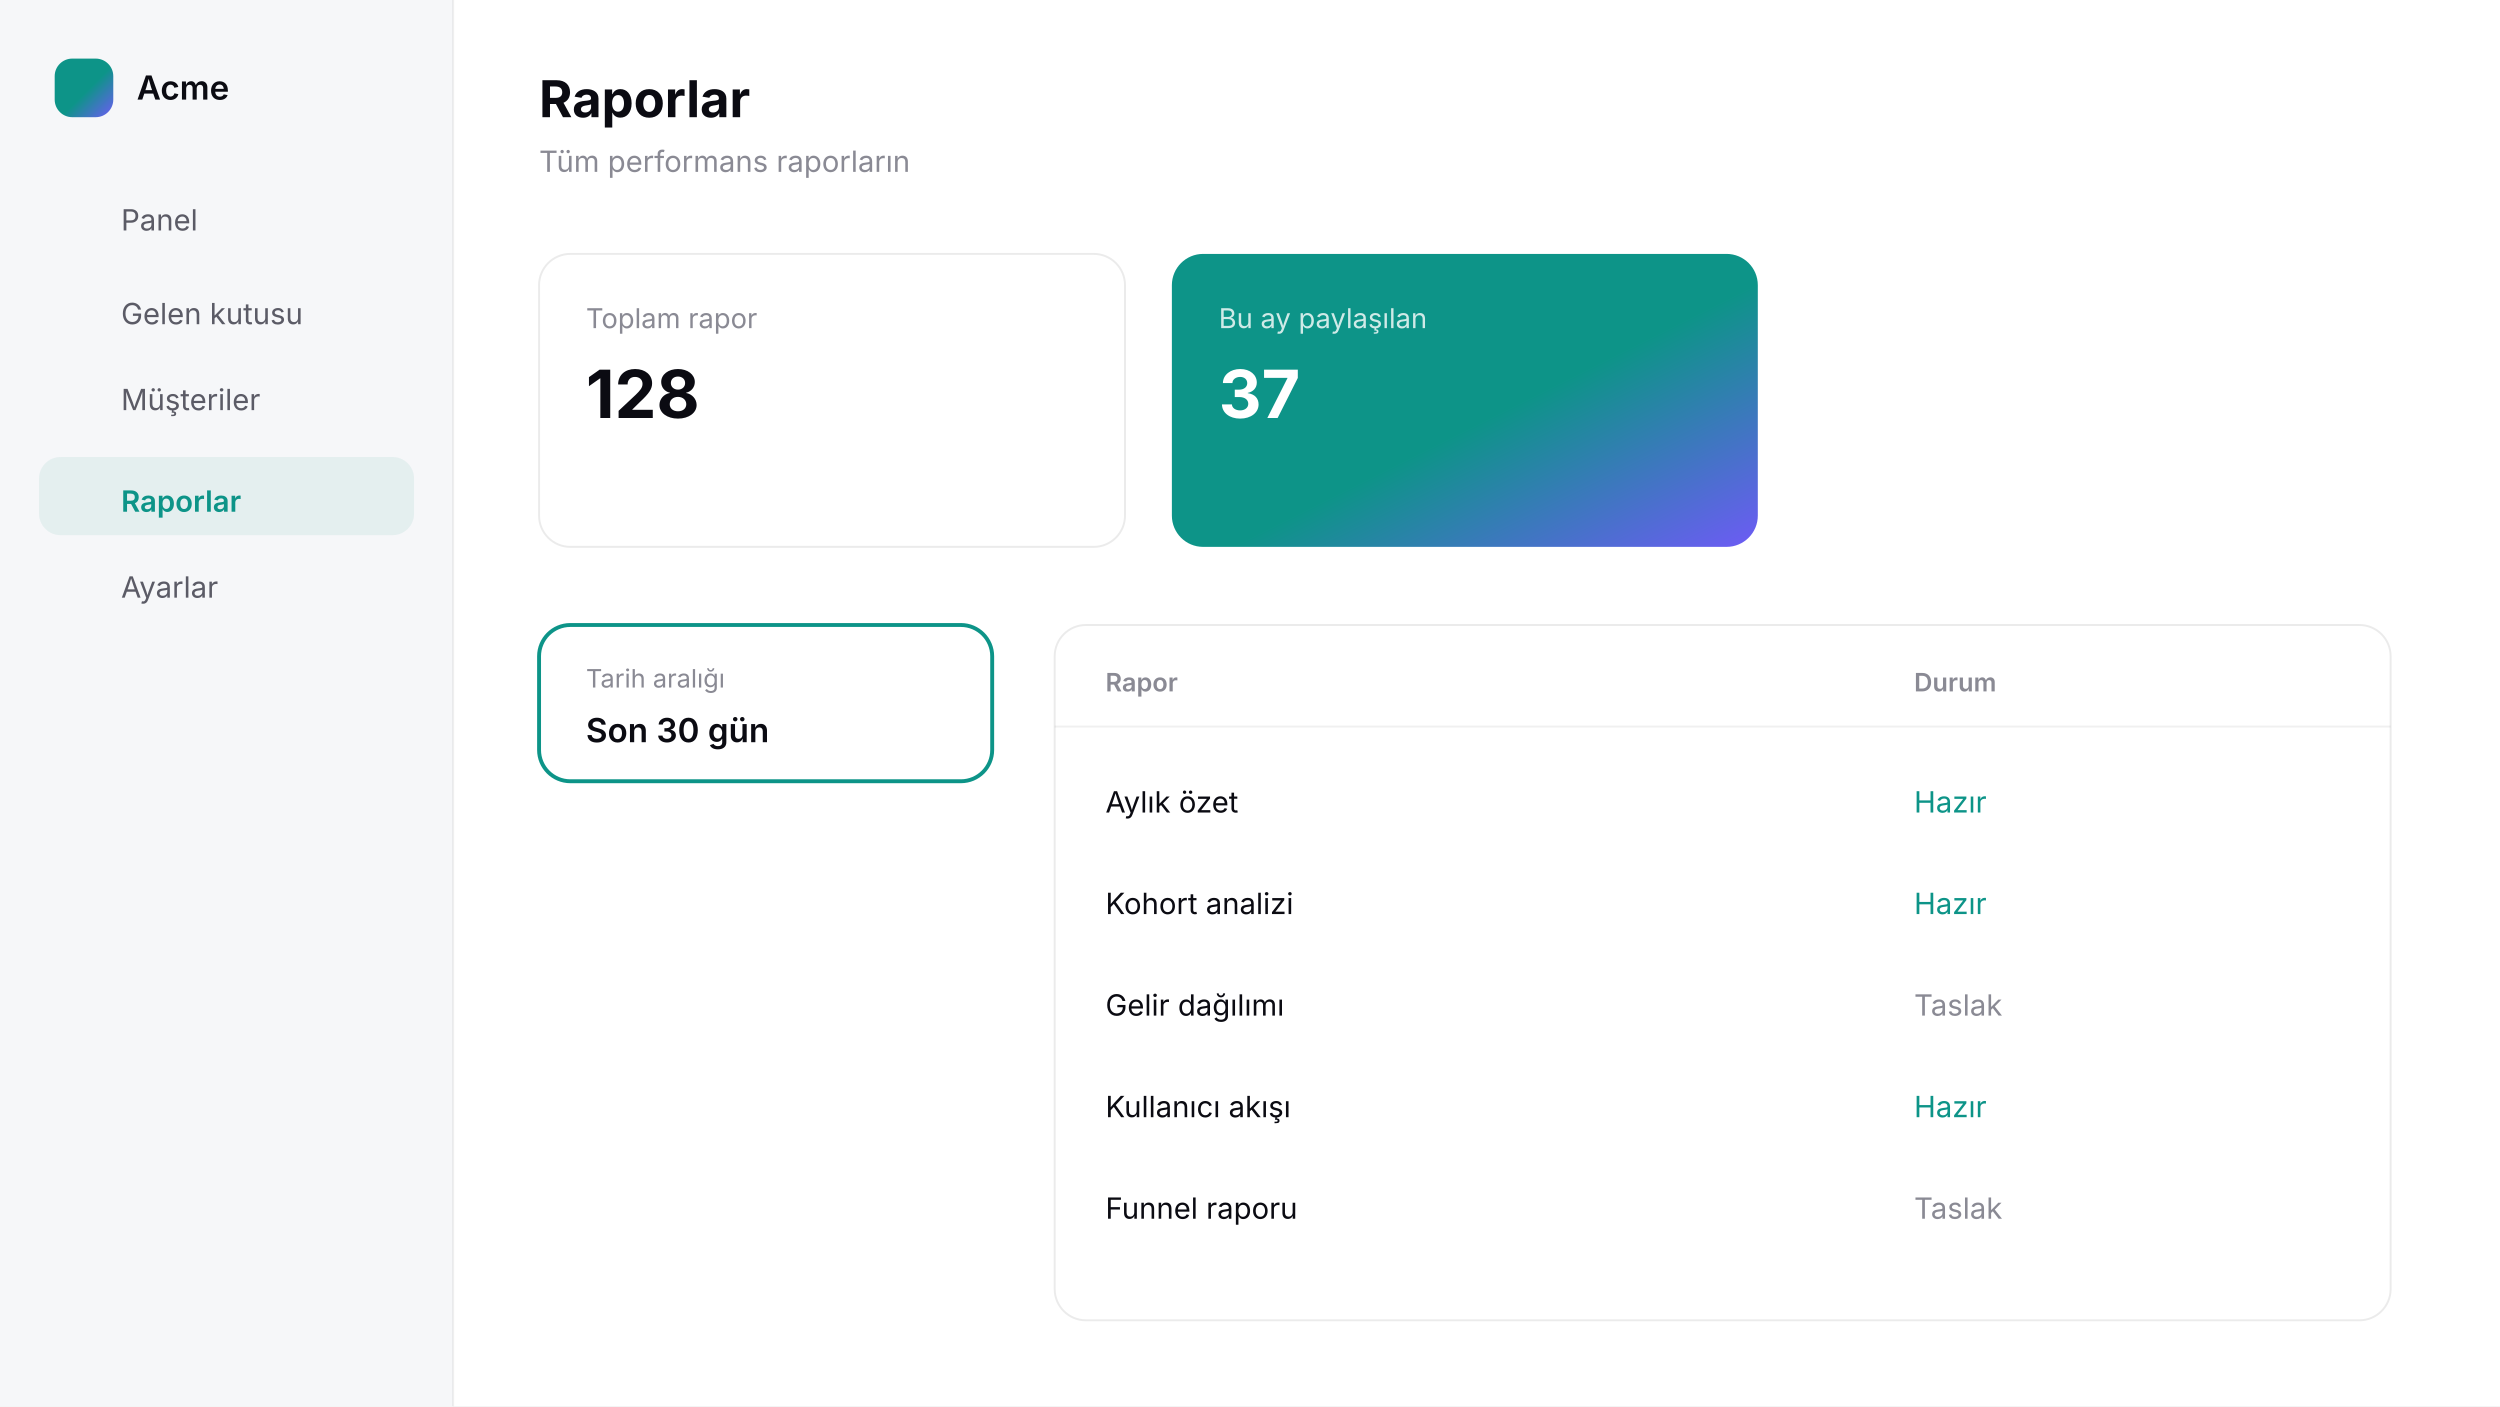
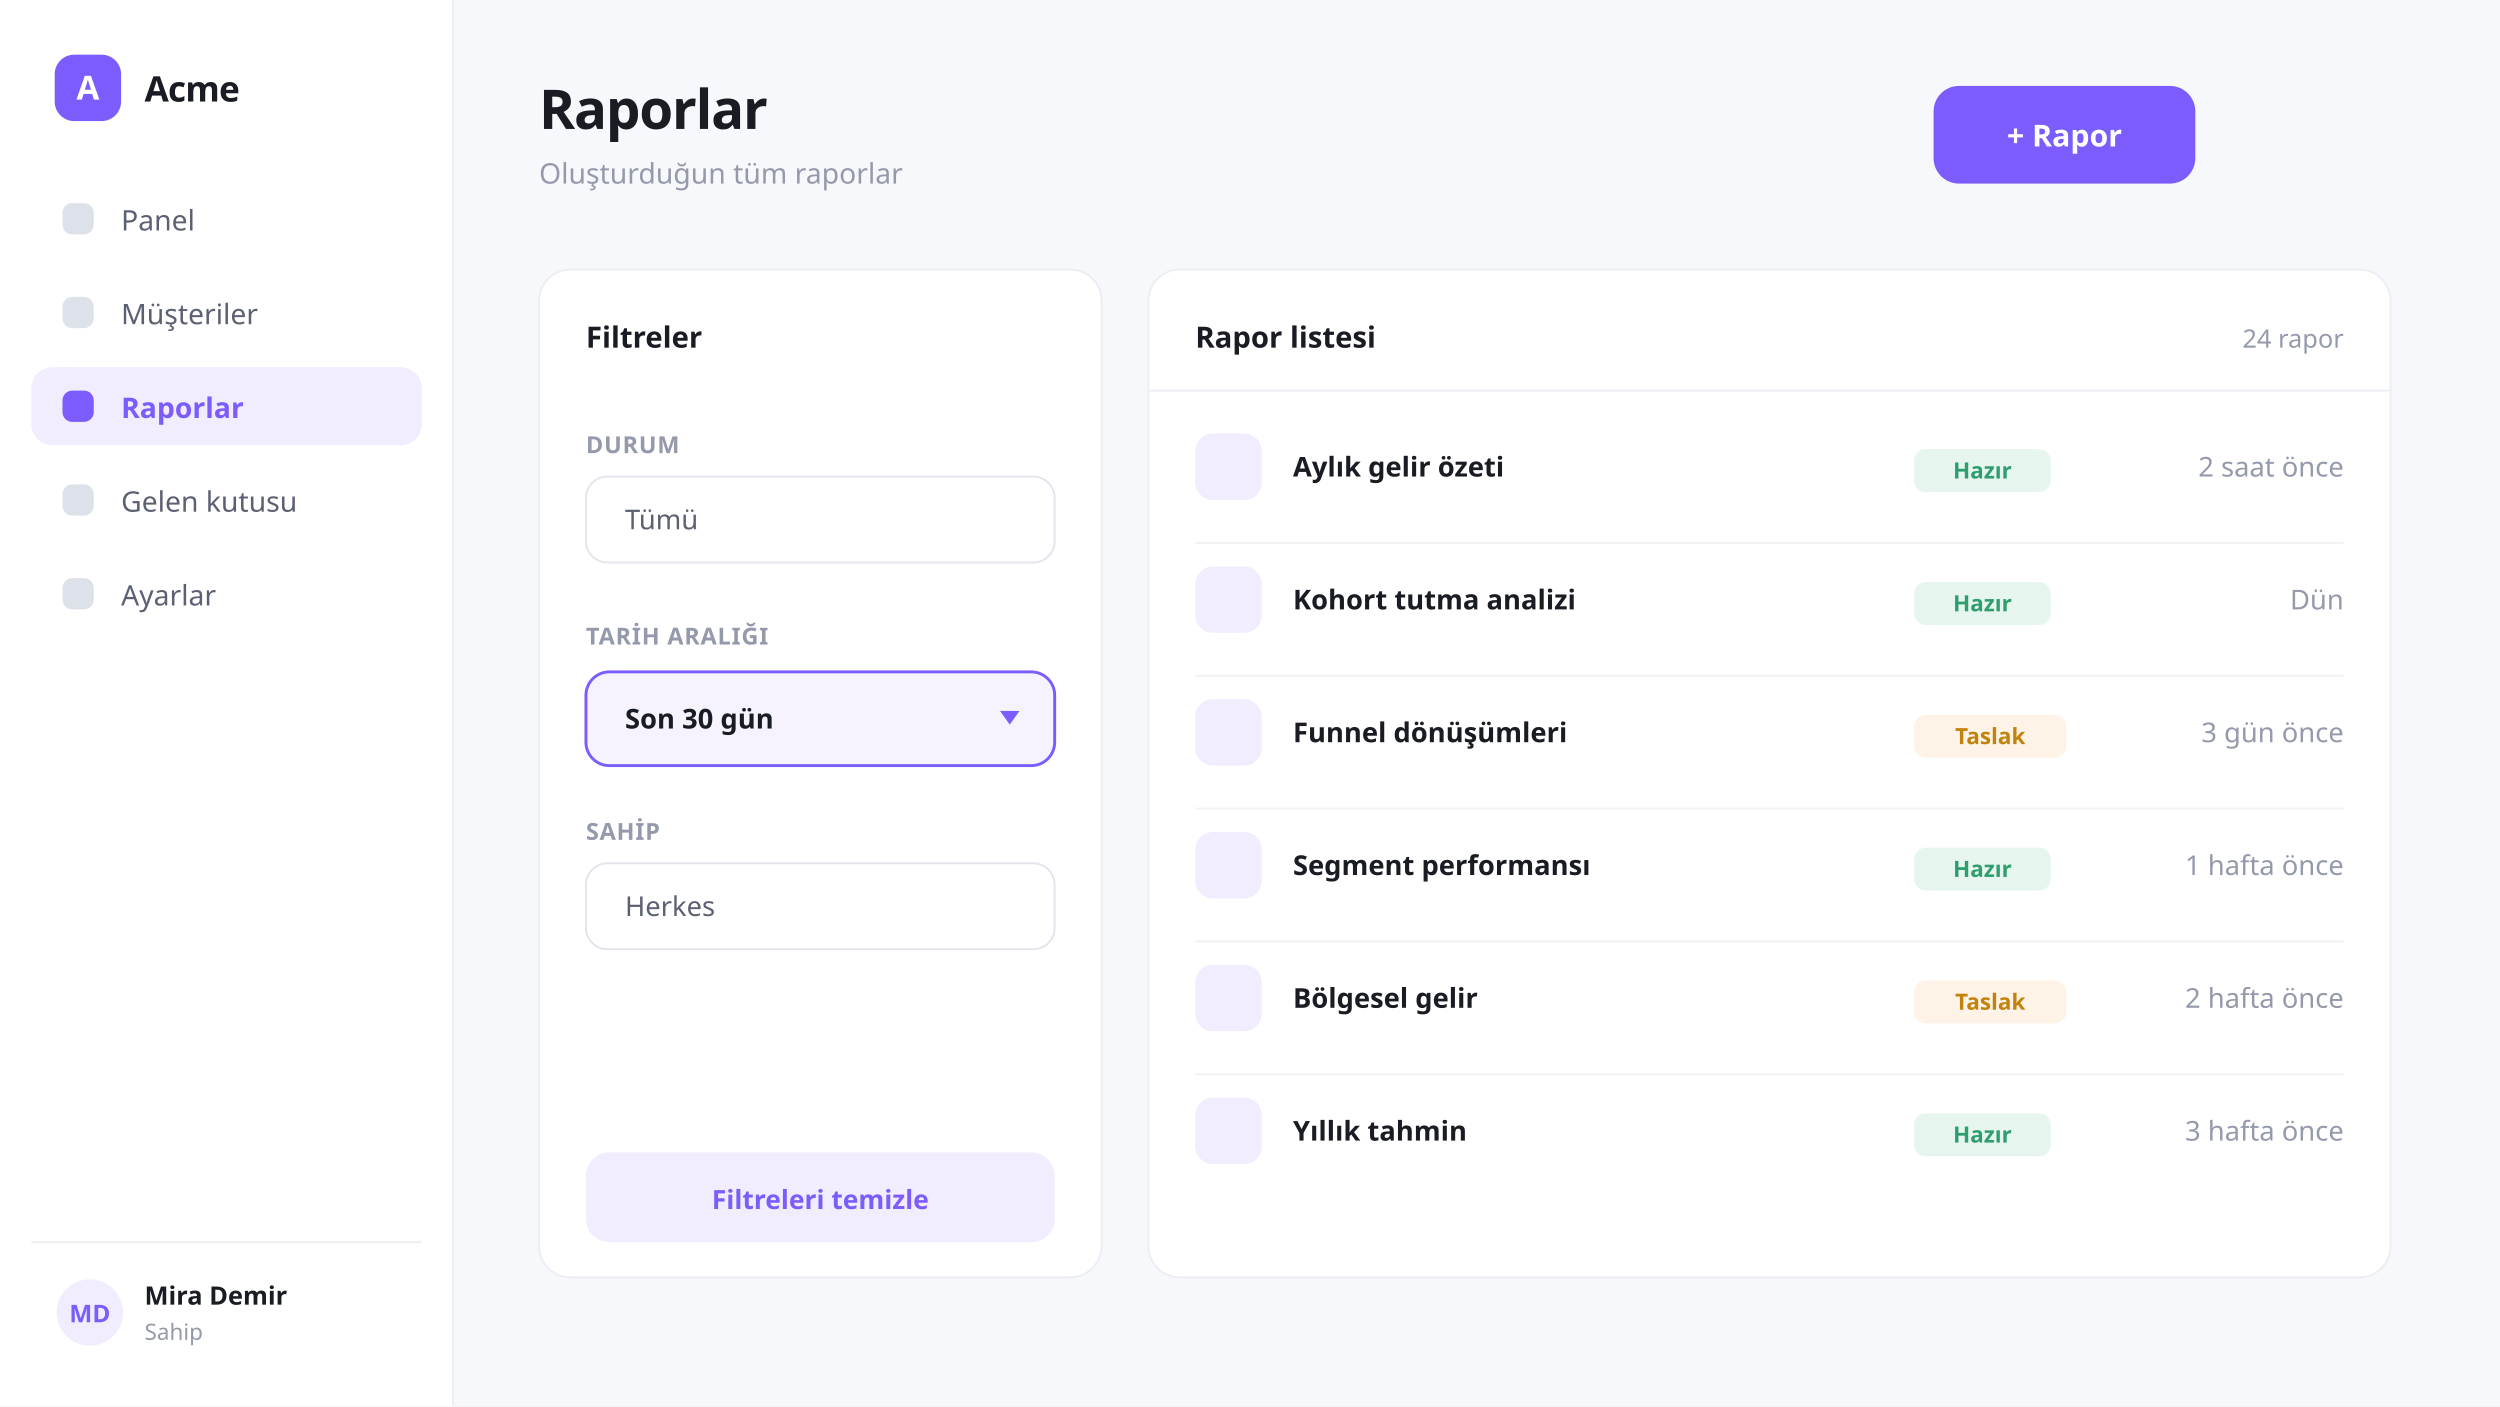
- <svg xmlns="http://www.w3.org/2000/svg" width="1280" height="720" viewBox="0 0 1280 720" font-family="Geist, Inter, system-ui, sans-serif">
-   <defs>
-     <linearGradient id="brand2" x1="0" y1="0" x2="1" y2="1">
-       <stop offset="0" stop-color="#0D9488" />
-       <stop offset="0.55" stop-color="#0D9488" />
-       <stop offset="1" stop-color="#6D5BF5" />
-     </linearGradient>
-   </defs>
-   <rect width="1280" height="720" fill="#FFFFFF" />
-   <rect x="0" y="0" width="232" height="720" fill="#F6F7F9" />
-   <line x1="232" y1="0" x2="232" y2="720" stroke="#0000000F" />
-   <rect x="28" y="30" width="30" height="30" rx="9" fill="url(#brand2)" />
-   <text x="70" y="51" font-size="17" font-weight="600" fill="#0B0B12">Acme</text>
-   <text x="62" y="118" font-size="15" fill="#5B5B66">Panel</text>
-   <text x="62" y="166" font-size="15" fill="#5B5B66">Gelen kutusu</text>
-   <text x="62" y="210" font-size="15" fill="#5B5B66">Müşteriler</text>
-   <rect x="20" y="234" width="192" height="40" rx="11" fill="#0D948814" />
-   <text x="62" y="262" font-size="15" font-weight="600" fill="#0D9488">Raporlar</text>
-   <text x="62" y="306" font-size="15" fill="#5B5B66">Ayarlar</text>
-   <text x="276" y="60" font-size="26" font-weight="700" fill="#0B0B12">Raporlar</text>
-   <text x="276" y="88" font-size="15" fill="#8A8A94">Tüm performans raporların</text>
-   <rect x="276" y="320" width="232" height="80" rx="16" fill="#FFFFFF" stroke="#0D9488" stroke-width="2" />
-   <text x="300" y="352" font-size="13" fill="#8A8A94">Tarih aralığı</text>
-   <text x="300" y="380" font-size="17" font-weight="600" fill="#0B0B12">Son 30 gün</text>
-   <rect x="540" y="320" width="684" height="356" rx="16" fill="#FFFFFF" stroke="#00000014" />
-   <line x1="540" y1="372" x2="1224" y2="372" stroke="#0000000F" />
-   <text x="566" y="354" font-size="13" font-weight="600" fill="#8A8A94">Rapor</text>
-   <text x="980" y="354" font-size="13" font-weight="600" fill="#8A8A94">Durum</text>
-   <g font-size="15" fill="#0B0B12">
-     <text x="566" y="416">Aylık özet</text>
-     <text x="980" y="416" fill="#0D9488">Hazır</text>
-     <text x="566" y="468">Kohort analizi</text>
-     <text x="980" y="468" fill="#0D9488">Hazır</text>
-     <text x="566" y="520">Gelir dağılımı</text>
-     <text x="980" y="520" fill="#8A8A94">Taslak</text>
-     <text x="566" y="572">Kullanıcı akışı</text>
-     <text x="980" y="572" fill="#0D9488">Hazır</text>
-     <text x="566" y="624">Funnel raporu</text>
-     <text x="980" y="624" fill="#8A8A94">Taslak</text>
+ <svg xmlns="http://www.w3.org/2000/svg" width="1280" height="720" viewBox="0 0 1280 720" font-family="'Hanken Grotesk', system-ui, sans-serif">
+   <rect width="1280" height="720" fill="#F7F8FB" />
+   <rect x="0" y="0" width="232" height="720" fill="#FFFFFF" />
+   <line x1="232" y1="0" x2="232" y2="720" stroke="#ECEEF3" />
+   <rect x="28" y="28" width="34" height="34" rx="10" fill="#7C5CFC" />
+   <text x="45" y="51" font-size="17" font-weight="800" fill="#FFFFFF" text-anchor="middle">A</text>
+   <text x="74" y="52" font-size="18" font-weight="700" fill="#1A1C24" letter-spacing="-0.4">Acme</text>
+   <rect x="32" y="104" width="16" height="16" rx="5" fill="#DDE1EA" />
+   <text x="62" y="118" font-size="14.5" fill="#5B6072">Panel</text>
+   <rect x="32" y="152" width="16" height="16" rx="5" fill="#DDE1EA" />
+   <text x="62" y="166" font-size="14.5" fill="#5B6072">Müşteriler</text>
+   <rect x="16" y="188" width="200" height="40" rx="11" fill="#F1ECFE" />
+   <rect x="32" y="200" width="16" height="16" rx="5" fill="#7C5CFC" />
+   <text x="62" y="214" font-size="14.5" font-weight="600" fill="#7C5CFC">Raporlar</text>
+   <rect x="32" y="248" width="16" height="16" rx="5" fill="#DDE1EA" />
+   <text x="62" y="262" font-size="14.5" fill="#5B6072">Gelen kutusu</text>
+   <rect x="32" y="296" width="16" height="16" rx="5" fill="#DDE1EA" />
+   <text x="62" y="310" font-size="14.5" fill="#5B6072">Ayarlar</text>
+   <line x1="16" y1="636" x2="216" y2="636" stroke="#ECEEF3" />
+   <circle cx="46" cy="672" r="17" fill="#F1ECFE" />
+   <text x="46" y="677" font-size="12.5" font-weight="700" fill="#7C5CFC" text-anchor="middle">MD</text>
+   <text x="74" y="668" font-size="13" font-weight="600" fill="#1A1C24">Mira Demir</text>
+   <text x="74" y="686" font-size="11.5" fill="#9499AB">Sahip</text>
+   <text x="276" y="66" font-size="28" font-weight="700" fill="#1A1C24" letter-spacing="-0.6">Raporlar</text>
+   <text x="276" y="94" font-size="14.5" fill="#9499AB">Oluşturduğun tüm raporlar</text>
+   <rect x="990" y="44" width="134" height="50" rx="13" fill="#7C5CFC" />
+   <text x="1057" y="75" font-size="15.5" font-weight="600" fill="#FFFFFF" text-anchor="middle">+  Rapor</text>
+   <rect x="276" y="138" width="288" height="516" rx="16" fill="#FFFFFF" stroke="#ECEEF3" />
+   <text x="300" y="178" font-size="15" font-weight="700" fill="#1A1C24">Filtreler</text>
+   <text x="300" y="232" font-size="12" font-weight="600" fill="#9499AB" letter-spacing="0.4">DURUM</text>
+   <rect x="300" y="244" width="240" height="44" rx="11" fill="#FFFFFF" stroke="#E2E5EC" />
+   <text x="320" y="271" font-size="14" fill="#5B6072">Tümü</text>
+   <text x="300" y="330" font-size="12" font-weight="600" fill="#9499AB" letter-spacing="0.4">TARİH ARALIĞI</text>
+   <rect x="300" y="344" width="240" height="48" rx="12" fill="#F6F3FF" stroke="#7C5CFC" stroke-width="1.5" />
+   <text x="320" y="373" font-size="14" font-weight="600" fill="#1A1C24">Son 30 gün</text>
+   <path d="M512 364 l10 0 l-5 7 z" fill="#7C5CFC" />
+   <text x="300" y="430" font-size="12" font-weight="600" fill="#9499AB" letter-spacing="0.4">SAHİP</text>
+   <rect x="300" y="442" width="240" height="44" rx="11" fill="#FFFFFF" stroke="#E2E5EC" />
+   <text x="320" y="469" font-size="14" fill="#5B6072">Herkes</text>
+   <rect x="300" y="590" width="240" height="46" rx="12" fill="#F1ECFE" />
+   <text x="420" y="619" font-size="13.5" font-weight="600" fill="#7C5CFC" text-anchor="middle">Filtreleri temizle</text>
+   <rect x="588" y="138" width="636" height="516" rx="16" fill="#FFFFFF" stroke="#ECEEF3" />
+   <text x="612" y="178" font-size="15" font-weight="700" fill="#1A1C24">Rapor listesi</text>
+   <text x="1200" y="178" font-size="13" fill="#9499AB" text-anchor="end">24 rapor</text>
+   <line x1="588" y1="200" x2="1224" y2="200" stroke="#ECEEF3" />
+   <g font-size="14">
+     <rect x="612" y="222" width="34" height="34" rx="9" fill="#F1ECFE" />
+     <text x="662" y="244" font-weight="600" fill="#1A1C24">Aylık gelir özeti</text>
+     <rect x="980" y="230" width="70" height="22" rx="6" fill="#E6F5EE" />
+     <text x="1015" y="245" font-size="11.5" font-weight="600" fill="#2F9E6F" text-anchor="middle">Hazır</text>
+     <text x="1200" y="244" fill="#9499AB" text-anchor="end">2 saat önce</text>
+     <line x1="612" y1="278" x2="1200" y2="278" stroke="#F1F2F6" />
+     <rect x="612" y="290" width="34" height="34" rx="9" fill="#F1ECFE" />
+     <text x="662" y="312" font-weight="600" fill="#1A1C24">Kohort tutma analizi</text>
+     <rect x="980" y="298" width="70" height="22" rx="6" fill="#E6F5EE" />
+     <text x="1015" y="313" font-size="11.5" font-weight="600" fill="#2F9E6F" text-anchor="middle">Hazır</text>
+     <text x="1200" y="312" fill="#9499AB" text-anchor="end">Dün</text>
+     <line x1="612" y1="346" x2="1200" y2="346" stroke="#F1F2F6" />
+     <rect x="612" y="358" width="34" height="34" rx="9" fill="#F1ECFE" />
+     <text x="662" y="380" font-weight="600" fill="#1A1C24">Funnel dönüşümleri</text>
+     <rect x="980" y="366" width="78" height="22" rx="6" fill="#FEF3E6" />
+     <text x="1019" y="381" font-size="11.5" font-weight="600" fill="#C2820B" text-anchor="middle">Taslak</text>
+     <text x="1200" y="380" fill="#9499AB" text-anchor="end">3 gün önce</text>
+     <line x1="612" y1="414" x2="1200" y2="414" stroke="#F1F2F6" />
+     <rect x="612" y="426" width="34" height="34" rx="9" fill="#F1ECFE" />
+     <text x="662" y="448" font-weight="600" fill="#1A1C24">Segment performansı</text>
+     <rect x="980" y="434" width="70" height="22" rx="6" fill="#E6F5EE" />
+     <text x="1015" y="449" font-size="11.5" font-weight="600" fill="#2F9E6F" text-anchor="middle">Hazır</text>
+     <text x="1200" y="448" fill="#9499AB" text-anchor="end">1 hafta önce</text>
+     <line x1="612" y1="482" x2="1200" y2="482" stroke="#F1F2F6" />
+     <rect x="612" y="494" width="34" height="34" rx="9" fill="#F1ECFE" />
+     <text x="662" y="516" font-weight="600" fill="#1A1C24">Bölgesel gelir</text>
+     <rect x="980" y="502" width="78" height="22" rx="6" fill="#FEF3E6" />
+     <text x="1019" y="517" font-size="11.5" font-weight="600" fill="#C2820B" text-anchor="middle">Taslak</text>
+     <text x="1200" y="516" fill="#9499AB" text-anchor="end">2 hafta önce</text>
+     <line x1="612" y1="550" x2="1200" y2="550" stroke="#F1F2F6" />
+     <rect x="612" y="562" width="34" height="34" rx="9" fill="#F1ECFE" />
+     <text x="662" y="584" font-weight="600" fill="#1A1C24">Yıllık tahmin</text>
+     <rect x="980" y="570" width="70" height="22" rx="6" fill="#E6F5EE" />
+     <text x="1015" y="585" font-size="11.5" font-weight="600" fill="#2F9E6F" text-anchor="middle">Hazır</text>
+     <text x="1200" y="584" fill="#9499AB" text-anchor="end">3 hafta önce</text>
  </g>
-   <rect x="276" y="130" width="300" height="150" rx="16" fill="#FFFFFF" stroke="#00000014" />
-   <text x="300" y="168" font-size="14" fill="#8A8A94">Toplam rapor</text>
-   <text x="300" y="214" font-size="34" font-weight="700" fill="#0B0B12">128</text>
-   <rect x="600" y="130" width="300" height="150" rx="16" fill="url(#brand2)" />
-   <text x="624" y="168" font-size="14" fill="#FFFFFFCC">Bu ay paylaşılan</text>
-   <text x="624" y="214" font-size="34" font-weight="700" fill="#FFFFFF">37</text>
</svg>
